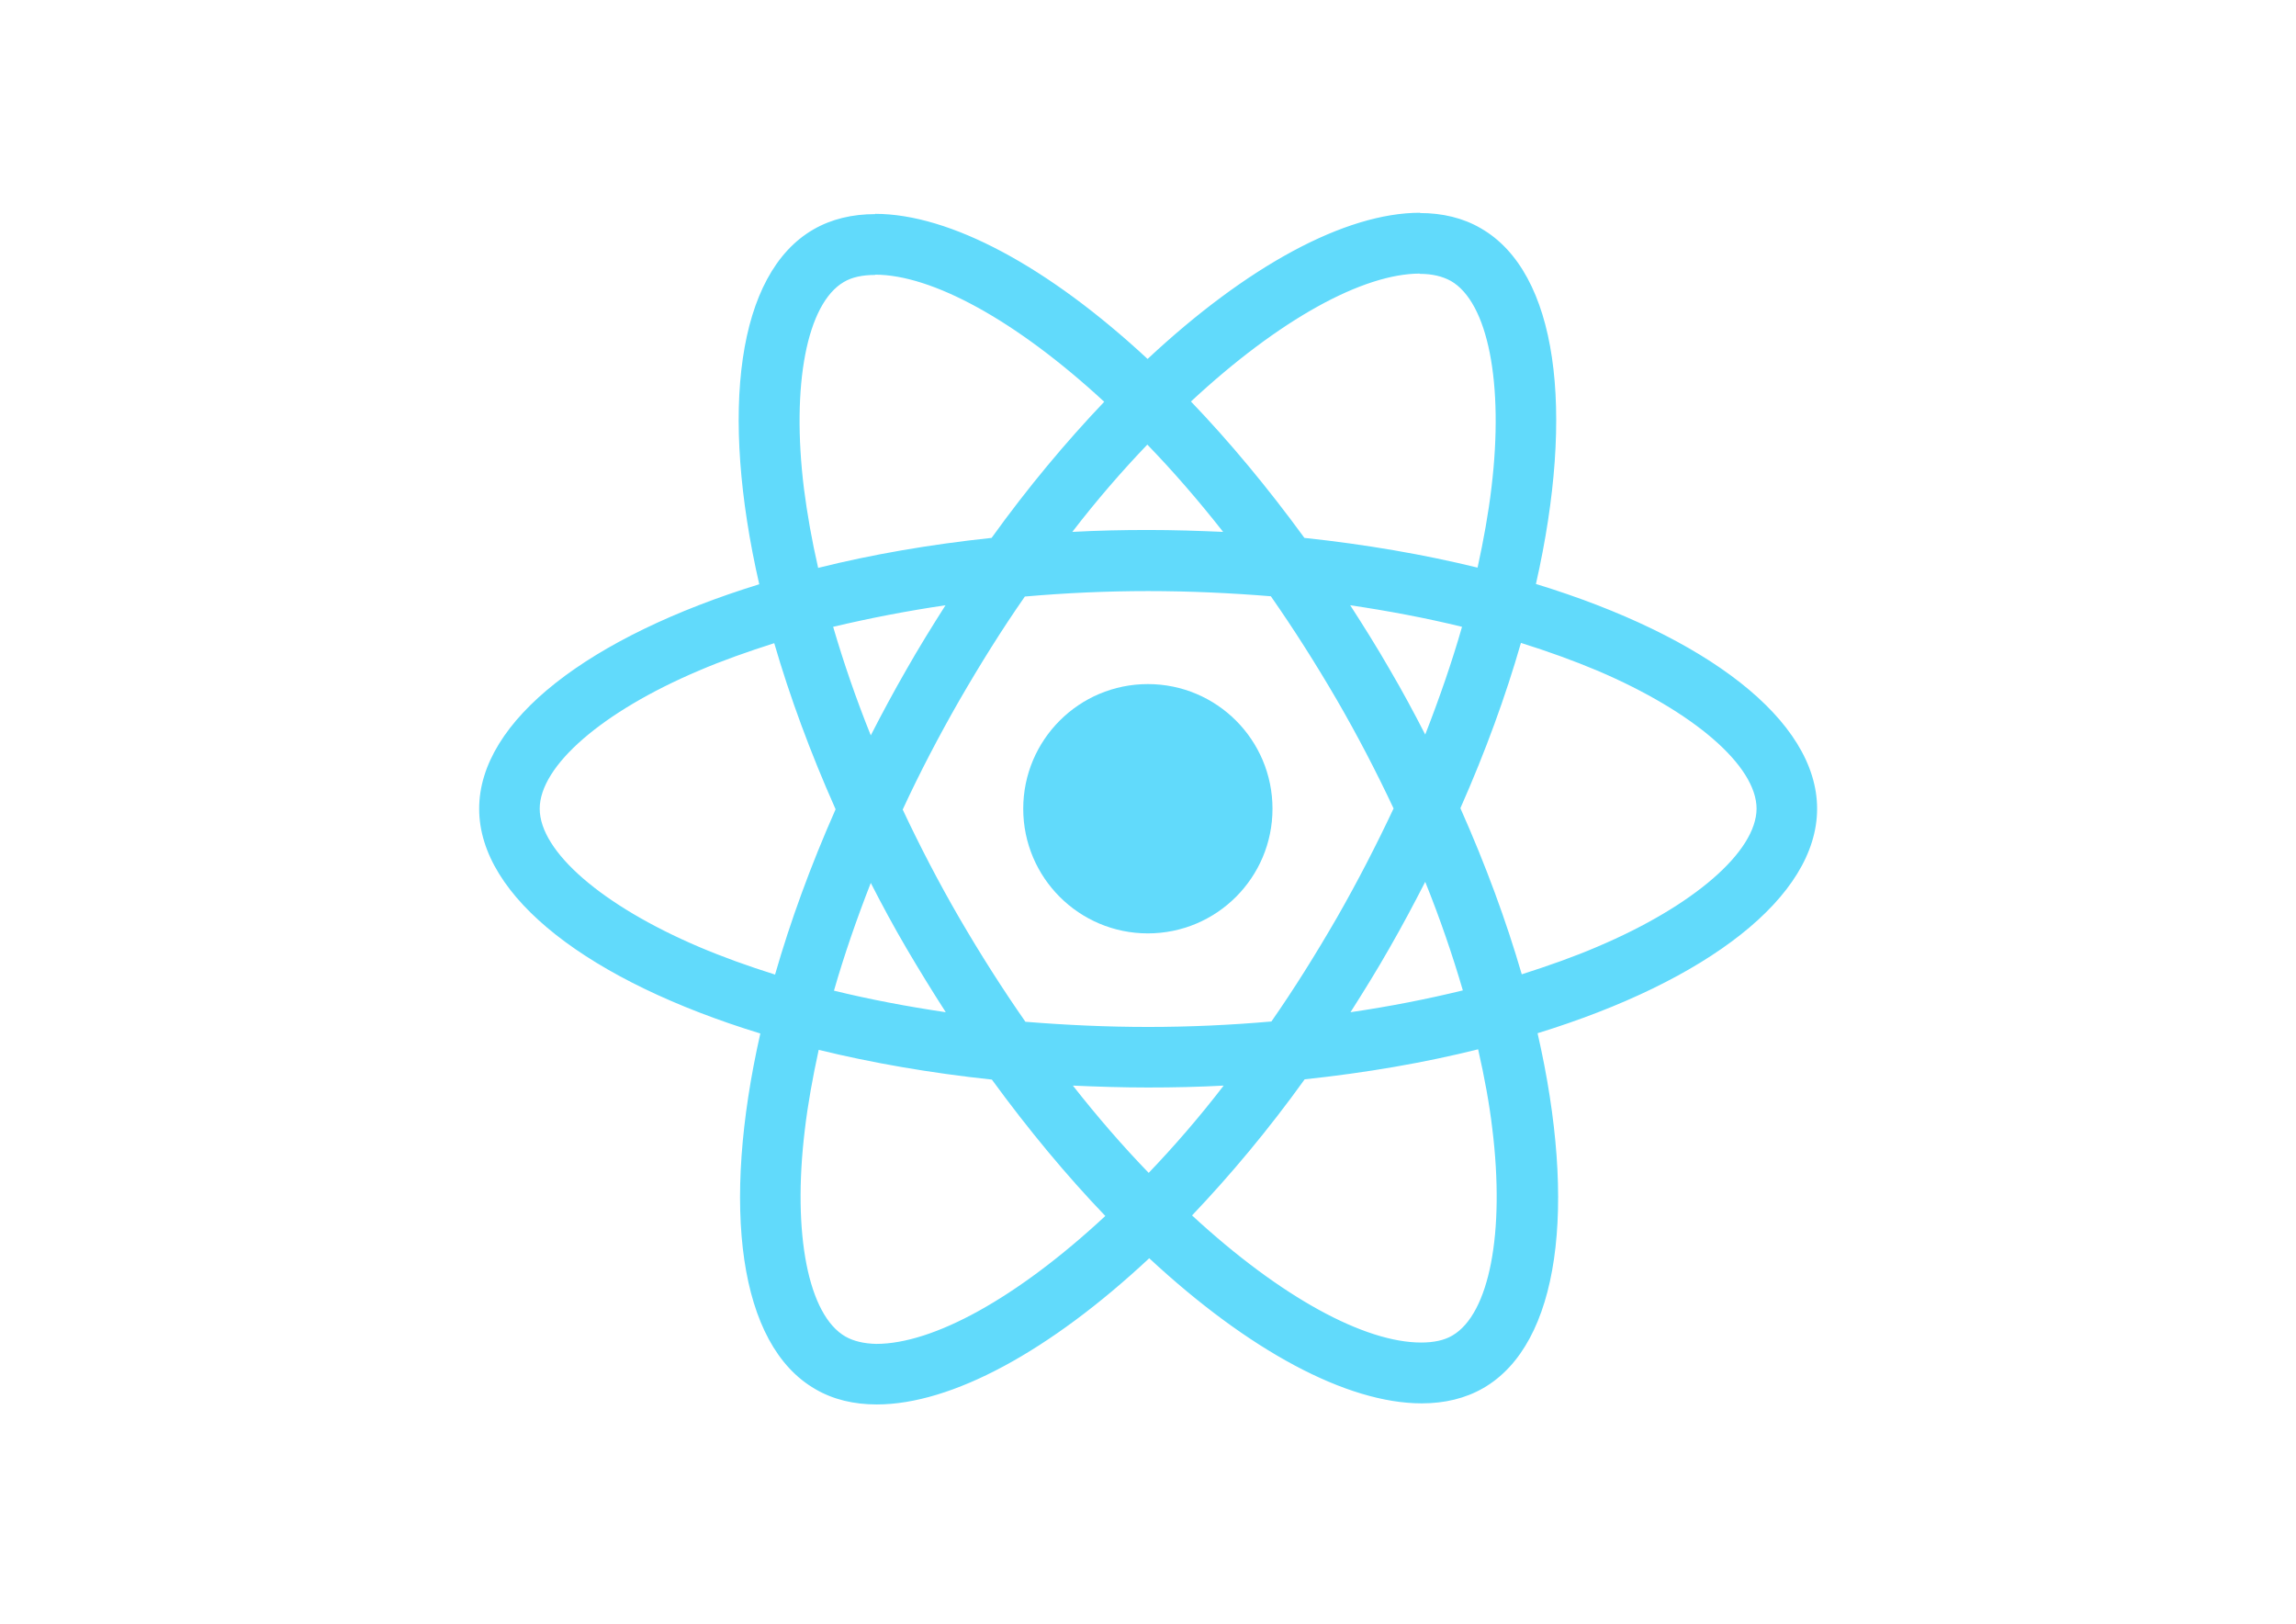
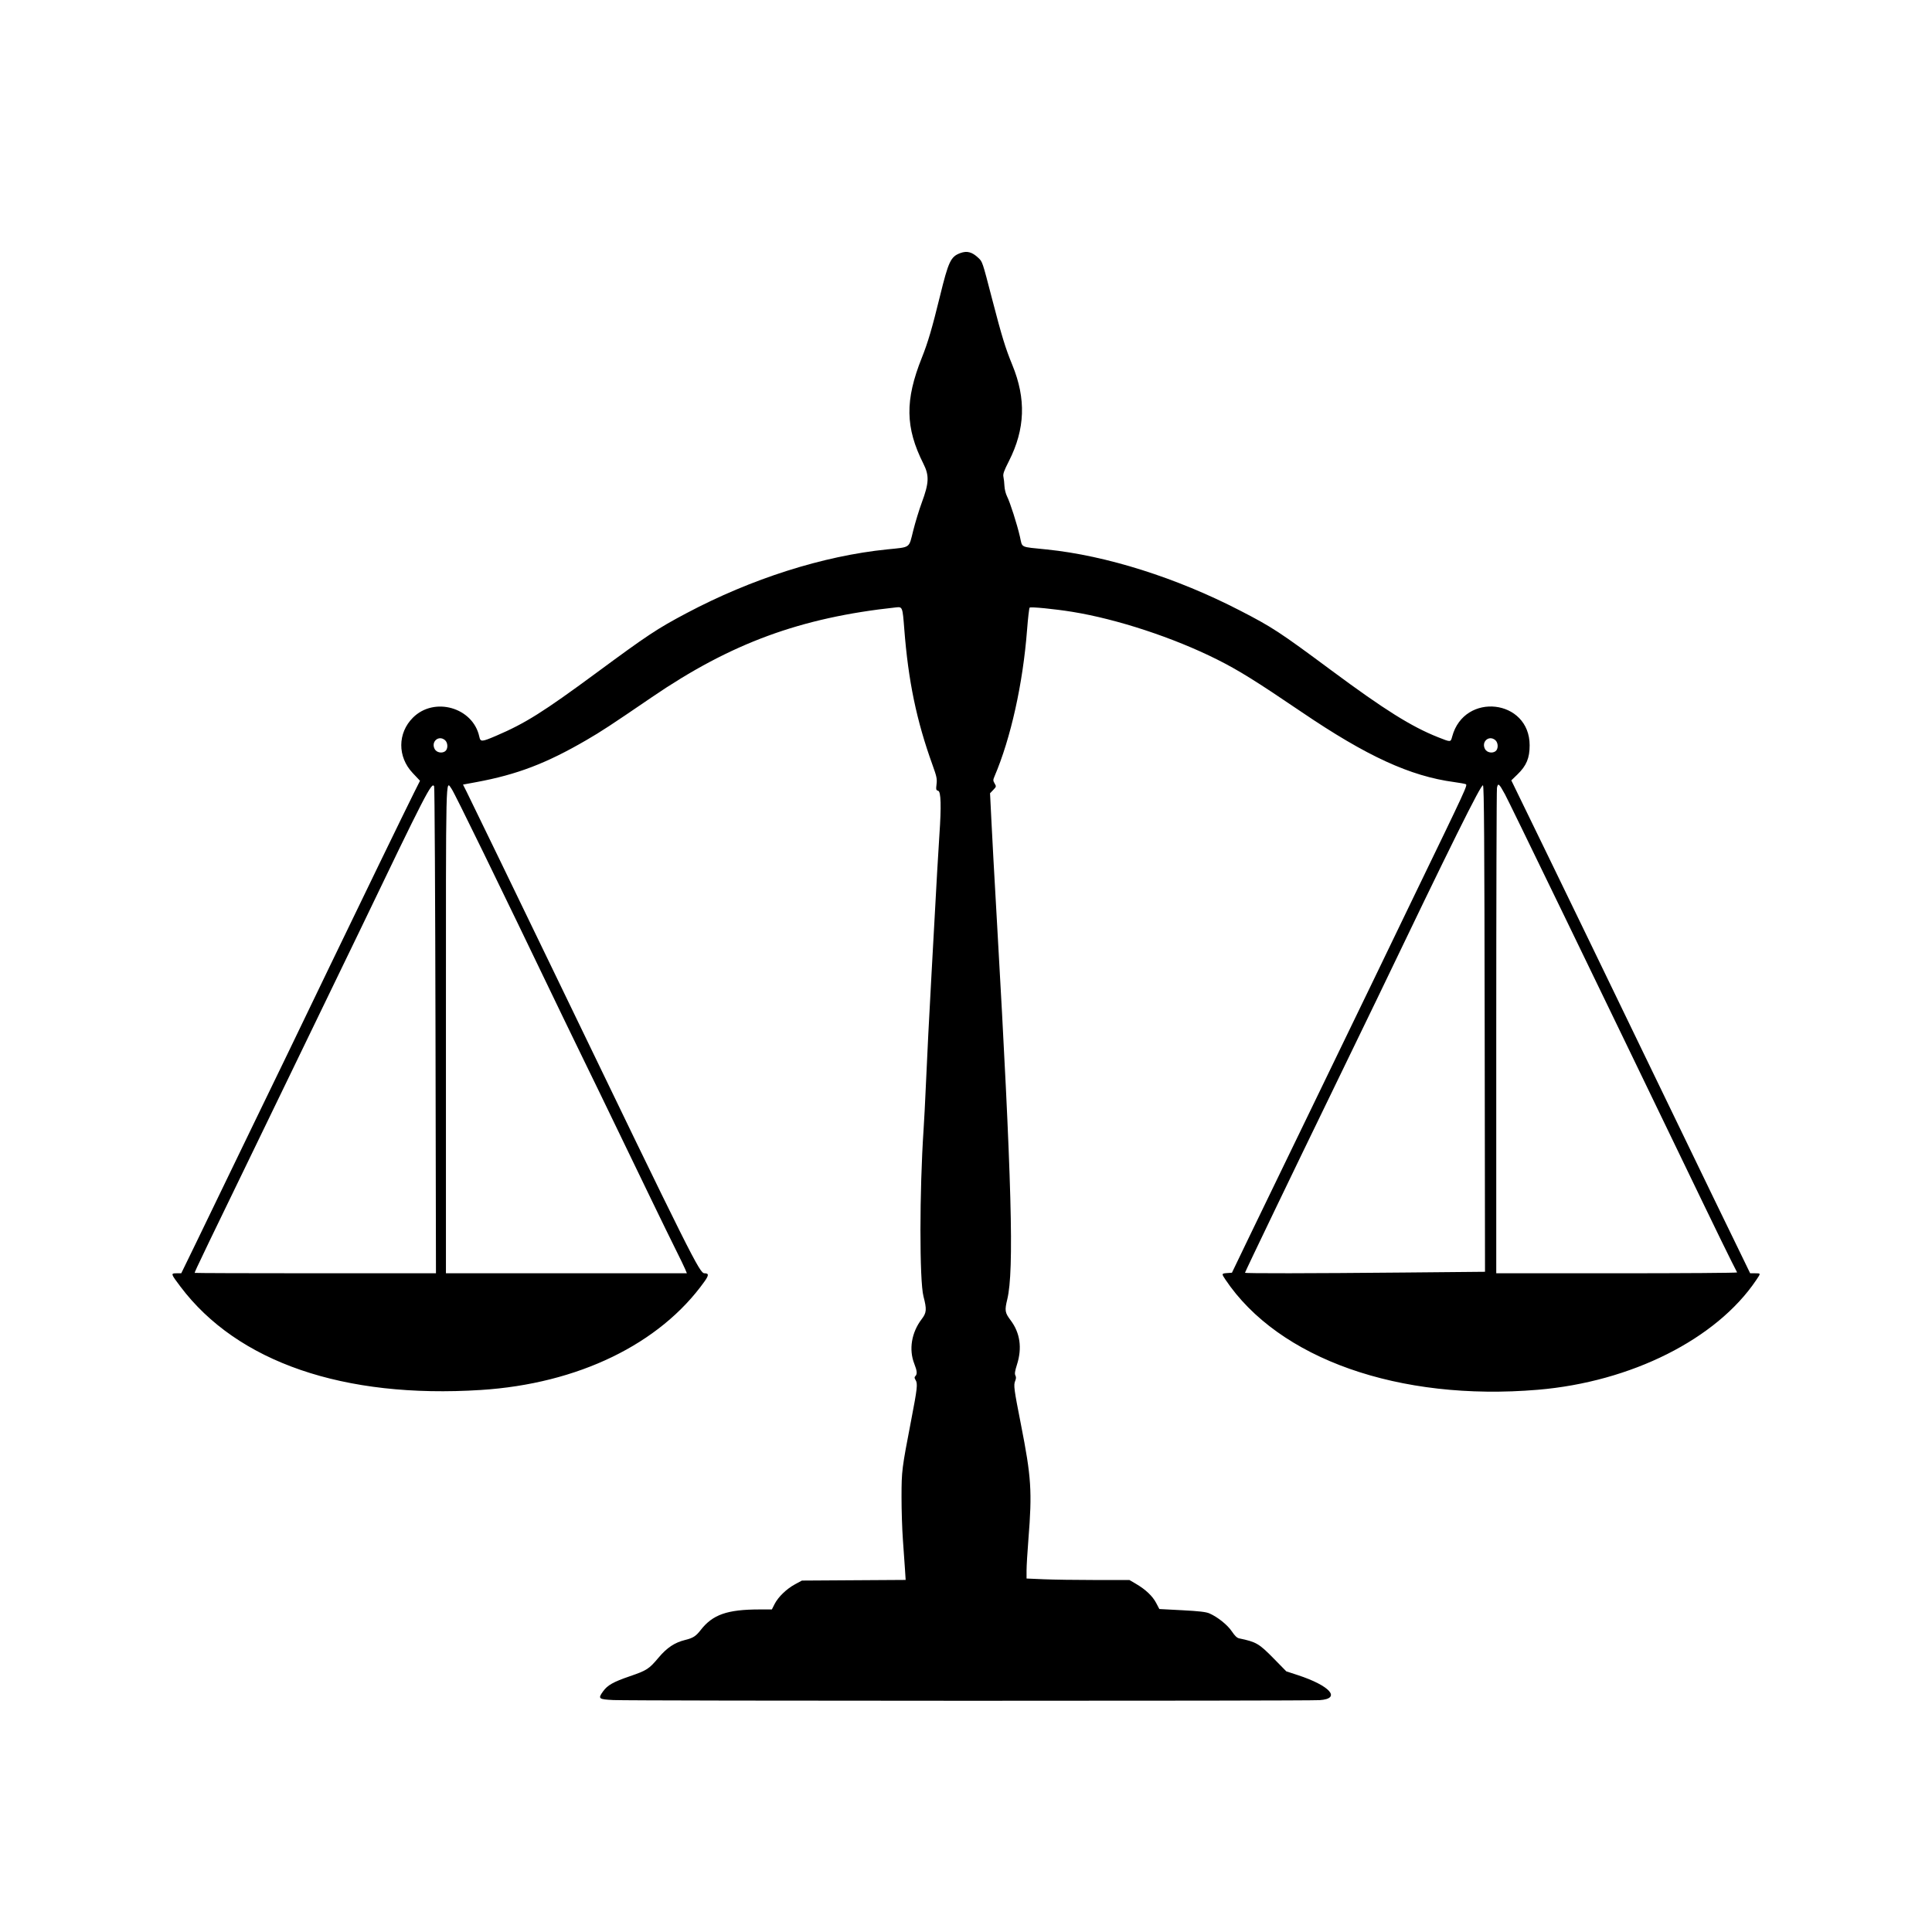
- <svg xmlns="http://www.w3.org/2000/svg" viewBox="0 0 841.9 595.3">
-   <g fill="#61DAFB">
-     <path d="M666.3 296.5c0-32.5-40.7-63.3-103.1-82.4 14.4-63.6 8-114.2-20.2-130.4-6.5-3.8-14.1-5.6-22.4-5.6v22.3c4.6 0 8.3.9 11.4 2.6 13.6 7.8 19.5 37.5 14.9 75.7-1.1 9.4-2.9 19.3-5.1 29.4-19.6-4.8-41-8.5-63.5-10.9-13.5-18.5-27.5-35.3-41.6-50 32.6-30.3 63.2-46.9 84-46.9V78c-27.5 0-63.5 19.6-99.9 53.6-36.4-33.8-72.4-53.2-99.9-53.2v22.3c20.7 0 51.4 16.5 84 46.6-14 14.7-28 31.4-41.3 49.9-22.6 2.4-44 6.1-63.6 11-2.3-10-4-19.7-5.2-29-4.7-38.2 1.1-67.9 14.6-75.8 3-1.8 6.9-2.6 11.5-2.6V78.5c-8.4 0-16 1.8-22.6 5.6-28.1 16.2-34.4 66.7-19.9 130.1-62.2 19.2-102.7 49.9-102.7 82.3 0 32.5 40.7 63.3 103.1 82.4-14.4 63.6-8 114.2 20.2 130.4 6.5 3.8 14.1 5.6 22.5 5.6 27.5 0 63.5-19.6 99.9-53.6 36.4 33.8 72.4 53.2 99.9 53.2 8.4 0 16-1.8 22.6-5.6 28.1-16.2 34.4-66.7 19.9-130.1 62-19.1 102.5-49.9 102.5-82.3zm-130.2-66.7c-3.7 12.9-8.3 26.2-13.5 39.5-4.1-8-8.4-16-13.1-24-4.6-8-9.5-15.8-14.4-23.4 14.2 2.1 27.9 4.7 41 7.9zm-45.8 106.5c-7.8 13.5-15.8 26.3-24.1 38.2-14.9 1.3-30 2-45.2 2-15.1 0-30.2-.7-45-1.9-8.3-11.9-16.4-24.6-24.2-38-7.6-13.1-14.5-26.4-20.8-39.8 6.2-13.4 13.2-26.8 20.7-39.9 7.8-13.5 15.8-26.3 24.1-38.2 14.9-1.3 30-2 45.2-2 15.1 0 30.2.7 45 1.9 8.3 11.9 16.4 24.6 24.2 38 7.6 13.1 14.5 26.4 20.8 39.8-6.3 13.4-13.2 26.8-20.7 39.9zm32.3-13c5.4 13.4 10 26.8 13.8 39.8-13.1 3.2-26.9 5.9-41.2 8 4.9-7.7 9.8-15.6 14.4-23.7 4.6-8 8.9-16.1 13-24.1zM421.2 430c-9.3-9.6-18.6-20.3-27.8-32 9 .4 18.2.7 27.5.7 9.4 0 18.7-.2 27.8-.7-9 11.7-18.3 22.4-27.5 32zm-74.4-58.9c-14.2-2.1-27.9-4.7-41-7.9 3.7-12.9 8.3-26.2 13.5-39.5 4.1 8 8.4 16 13.1 24 4.7 8 9.5 15.8 14.4 23.4zM420.7 163c9.3 9.6 18.6 20.3 27.8 32-9-.4-18.2-.7-27.5-.7-9.4 0-18.7.2-27.8.7 9-11.7 18.3-22.4 27.5-32zm-74 58.9c-4.9 7.7-9.8 15.6-14.4 23.7-4.6 8-8.9 16-13 24-5.4-13.4-10-26.8-13.8-39.8 13.1-3.1 26.9-5.8 41.2-7.9zm-90.5 125.2c-35.4-15.1-58.3-34.9-58.3-50.6 0-15.7 22.9-35.6 58.3-50.6 8.6-3.7 18-7 27.7-10.1 5.7 19.6 13.2 40 22.5 60.9-9.2 20.8-16.6 41.1-22.2 60.6-9.9-3.1-19.3-6.5-28-10.2zM310 490c-13.6-7.8-19.5-37.5-14.9-75.7 1.1-9.4 2.9-19.3 5.1-29.4 19.6 4.8 41 8.5 63.5 10.9 13.5 18.5 27.5 35.3 41.6 50-32.6 30.3-63.2 46.9-84 46.9-4.5-.1-8.3-1-11.3-2.7zm237.2-76.2c4.7 38.2-1.1 67.9-14.6 75.8-3 1.8-6.9 2.6-11.5 2.6-20.7 0-51.4-16.5-84-46.6 14-14.7 28-31.4 41.3-49.9 22.6-2.4 44-6.1 63.6-11 2.3 10.1 4.1 19.8 5.2 29.1zm38.5-66.7c-8.6 3.7-18 7-27.7 10.1-5.7-19.6-13.2-40-22.5-60.9 9.2-20.8 16.6-41.1 22.2-60.6 9.9 3.1 19.3 6.5 28.1 10.2 35.4 15.1 58.3 34.9 58.3 50.6-.1 15.7-23 35.6-58.4 50.6zM320.8 78.4z" />
-     <circle cx="420.9" cy="296.5" r="45.7" />
-     <path d="M520.5 78.1z" />
+ <svg xmlns="http://www.w3.org/2000/svg" id="svg" version="1.1" width="400" height="400" viewBox="0, 0, 400,400">
+   <g id="svgg">
+     <path id="path0" d="M198.844 52.392 C 196.836 53.127,196.378 54.093,194.609 61.323 C 192.979 67.980,192.117 70.908,190.862 74.048 C 187.334 82.873,187.417 88.527,191.187 96.024 C 192.415 98.467,192.352 99.987,190.851 104.042 C 190.302 105.524,189.500 108.148,189.068 109.872 C 188.140 113.579,188.608 113.243,183.667 113.746 C 170.395 115.095,155.577 119.812,142.065 126.987 C 136.019 130.197,134.140 131.442,123.416 139.349 C 112.483 147.409,108.754 149.752,102.778 152.314 C 99.713 153.628,99.477 153.641,99.232 152.506 C 97.928 146.467,89.904 144.174,85.493 148.581 C 82.300 151.770,82.274 156.685,85.432 160.032 L 86.958 161.651 85.686 164.188 C 84.050 167.451,74.116 187.911,68.299 200.000 C 60.909 215.358,57.236 222.958,52.845 231.986 C 50.557 236.690,47.496 243.017,46.044 246.046 C 44.592 249.074,42.081 254.268,40.465 257.586 L 37.527 263.620 36.573 263.620 C 35.312 263.620,35.332 263.690,37.372 266.398 C 49.142 282.022,71.154 289.590,99.565 287.779 C 119.671 286.497,136.617 278.277,145.852 265.325 C 146.779 264.026,146.780 263.620,145.859 263.620 C 144.851 263.620,143.373 260.664,115.111 202.109 C 108.269 187.933,97.394 165.491,96.643 163.997 L 95.860 162.440 98.604 161.932 C 107.044 160.370,113.102 158.059,121.386 153.241 C 124.575 151.387,126.326 150.240,134.974 144.338 C 151.349 133.162,165.749 127.869,185.544 125.750 C 186.842 125.611,186.869 125.683,187.216 130.179 C 188.051 141.010,189.749 149.184,193.079 158.407 C 193.928 160.759,194.033 161.260,193.902 162.349 C 193.766 163.480,193.798 163.608,194.240 163.723 C 194.817 163.874,194.903 166.934,194.495 172.818 C 194.370 174.622,194.162 178.049,194.032 180.434 C 193.673 187.029,193.113 197.178,192.855 201.757 C 192.422 209.416,191.915 219.431,191.680 224.956 C 191.551 227.985,191.343 231.992,191.217 233.861 C 190.364 246.558,190.352 265.177,191.196 268.403 C 191.896 271.079,191.844 271.776,190.845 273.084 C 188.713 275.876,188.128 279.389,189.300 282.367 C 189.876 283.831,189.933 284.490,189.520 284.903 C 189.293 285.130,189.301 285.300,189.556 285.708 C 190.030 286.467,189.929 287.393,188.649 294.038 C 186.706 304.127,186.661 304.480,186.652 309.900 C 186.647 312.607,186.775 316.614,186.937 318.805 C 187.099 320.996,187.293 323.760,187.368 324.947 L 187.506 327.106 176.764 327.173 L 166.022 327.241 164.597 328.014 C 162.835 328.970,161.116 330.633,160.370 332.103 L 159.805 333.216 157.290 333.218 C 150.557 333.223,147.551 334.276,145.050 337.504 C 144.085 338.750,143.473 339.141,141.886 339.528 C 139.691 340.062,138.095 341.122,136.332 343.216 C 134.356 345.563,133.932 345.836,130.383 347.055 C 126.976 348.224,125.792 348.891,124.879 350.150 C 123.758 351.699,123.904 351.825,127.009 351.979 C 130.755 352.166,270.488 352.182,273.228 351.996 C 277.759 351.689,275.395 349.002,268.658 346.801 L 266.315 346.035 263.738 343.408 C 260.652 340.265,260.113 339.949,256.543 339.204 C 256.108 339.113,255.642 338.666,255.050 337.776 C 254.157 336.430,252.087 334.770,250.381 334.032 C 249.681 333.729,248.253 333.564,244.737 333.380 L 240.030 333.133 239.372 331.876 C 238.626 330.451,237.187 329.088,235.195 327.921 L 233.835 327.124 226.738 327.124 C 222.835 327.124,218.043 327.054,216.089 326.970 L 212.537 326.816 212.537 325.154 C 212.537 324.240,212.711 321.330,212.922 318.688 C 213.717 308.780,213.524 305.829,211.371 294.903 C 209.930 287.593,209.822 286.778,210.183 285.906 C 210.383 285.423,210.396 285.088,210.225 284.770 C 210.044 284.431,210.127 283.870,210.557 282.514 C 211.650 279.074,211.200 275.956,209.236 273.345 C 208.053 271.772,207.983 271.334,208.545 269.010 C 209.982 263.076,209.484 244.733,206.436 191.330 C 205.769 179.631,205.485 174.459,205.243 169.581 L 204.978 164.236 205.642 163.543 C 206.283 162.874,206.293 162.828,205.927 162.209 C 205.586 161.633,205.583 161.484,205.898 160.748 C 209.271 152.854,211.784 141.550,212.641 130.427 C 212.829 127.992,213.069 125.911,213.176 125.805 C 213.389 125.591,218.355 126.081,222.027 126.677 C 231.312 128.185,242.980 132.025,251.978 136.534 C 256.435 138.767,259.991 140.978,269.479 147.412 C 282.993 156.578,291.947 160.690,301.070 161.920 C 302.142 162.064,303.208 162.256,303.439 162.345 C 303.898 162.522,303.899 162.520,292.390 186.292 C 289.613 192.027,286.078 199.356,284.534 202.578 C 282.990 205.800,277.401 217.346,272.115 228.237 C 266.828 239.127,260.829 251.517,258.782 255.770 L 255.060 263.503 254.068 263.575 C 252.899 263.660,252.888 263.700,253.701 264.913 C 264.705 281.343,289.672 290.153,318.382 287.738 C 337.727 286.111,355.376 277.247,363.606 265.025 C 364.577 263.583,364.583 263.620,363.367 263.620 L 362.351 263.620 360.393 259.578 C 359.316 257.355,356.997 252.583,355.239 248.975 C 353.480 245.366,346.697 231.342,340.165 217.809 C 333.632 204.277,324.826 186.087,320.595 177.387 L 312.901 161.570 314.165 160.345 C 316.039 158.528,316.696 156.960,316.696 154.306 C 316.696 144.737,303.160 143.205,300.660 152.491 C 300.336 153.694,300.399 153.690,297.744 152.637 C 292.210 150.442,286.651 146.959,275.633 138.787 C 264.887 130.816,263.441 129.869,256.708 126.395 C 243.548 119.605,229.086 115.033,216.755 113.765 C 211.029 113.175,211.715 113.503,211.161 111.094 C 210.565 108.508,209.121 103.998,208.490 102.753 C 208.229 102.238,207.991 101.286,207.962 100.637 C 207.933 99.989,207.838 99.133,207.751 98.736 C 207.621 98.145,207.827 97.552,208.887 95.463 C 212.250 88.838,212.472 82.582,209.595 75.571 C 208.153 72.059,207.420 69.666,205.388 61.841 C 203.371 54.072,203.416 54.208,202.543 53.381 C 201.262 52.169,200.215 51.889,198.844 52.392 M92.102 153.213 C 92.762 153.747,92.798 155.076,92.164 155.539 C 91.500 156.025,90.401 155.806,90.012 155.110 C 89.170 153.602,90.779 152.142,92.102 153.213 M309.560 153.213 C 310.220 153.747,310.255 155.076,309.622 155.539 C 308.957 156.025,307.859 155.806,307.470 155.110 C 306.628 153.602,308.237 152.142,309.560 153.213 M89.884 162.800 C 89.986 163.026,90.112 185.803,90.165 213.415 L 90.261 263.620 65.283 263.620 C 51.545 263.620,40.305 263.582,40.305 263.536 C 40.305 263.252,41.662 260.433,60.385 221.822 C 66.627 208.951,72.981 195.822,74.505 192.648 C 88.167 164.199,89.418 161.771,89.884 162.800 M307.389 213.096 L 307.455 263.309 290.752 263.464 C 271.158 263.647,257.762 263.665,257.762 263.510 C 257.762 263.334,268.337 241.347,275.572 226.479 C 279.210 219.004,283.450 210.252,284.996 207.030 C 300.374 174.969,306.685 162.245,307.036 162.596 C 307.260 162.819,307.337 173.929,307.389 213.096 M311.581 164.441 C 312.508 166.140,329.549 201.304,352.717 249.326 C 355.297 254.675,357.896 260.000,358.491 261.160 C 359.087 262.320,359.610 263.348,359.654 263.445 C 359.698 263.541,348.495 263.620,334.759 263.620 L 309.783 263.620 309.783 213.738 C 309.783 186.302,309.849 163.525,309.930 163.122 C 310.148 162.030,310.355 162.195,311.581 164.441 M93.500 163.331 C 94.147 164.240,102.866 182.113,116.589 210.662 C 118.169 213.948,119.959 217.639,120.566 218.864 C 121.565 220.875,124.281 226.487,134.973 248.623 C 136.871 252.554,139.112 257.141,139.952 258.817 C 140.793 260.493,141.645 262.259,141.847 262.742 L 142.214 263.620 117.270 263.620 L 92.326 263.620 92.326 213.122 C 92.326 158.545,92.254 161.581,93.500 163.331 " stroke="none" fill="#000000" fill-rule="evenodd" />
  </g>
</svg>
